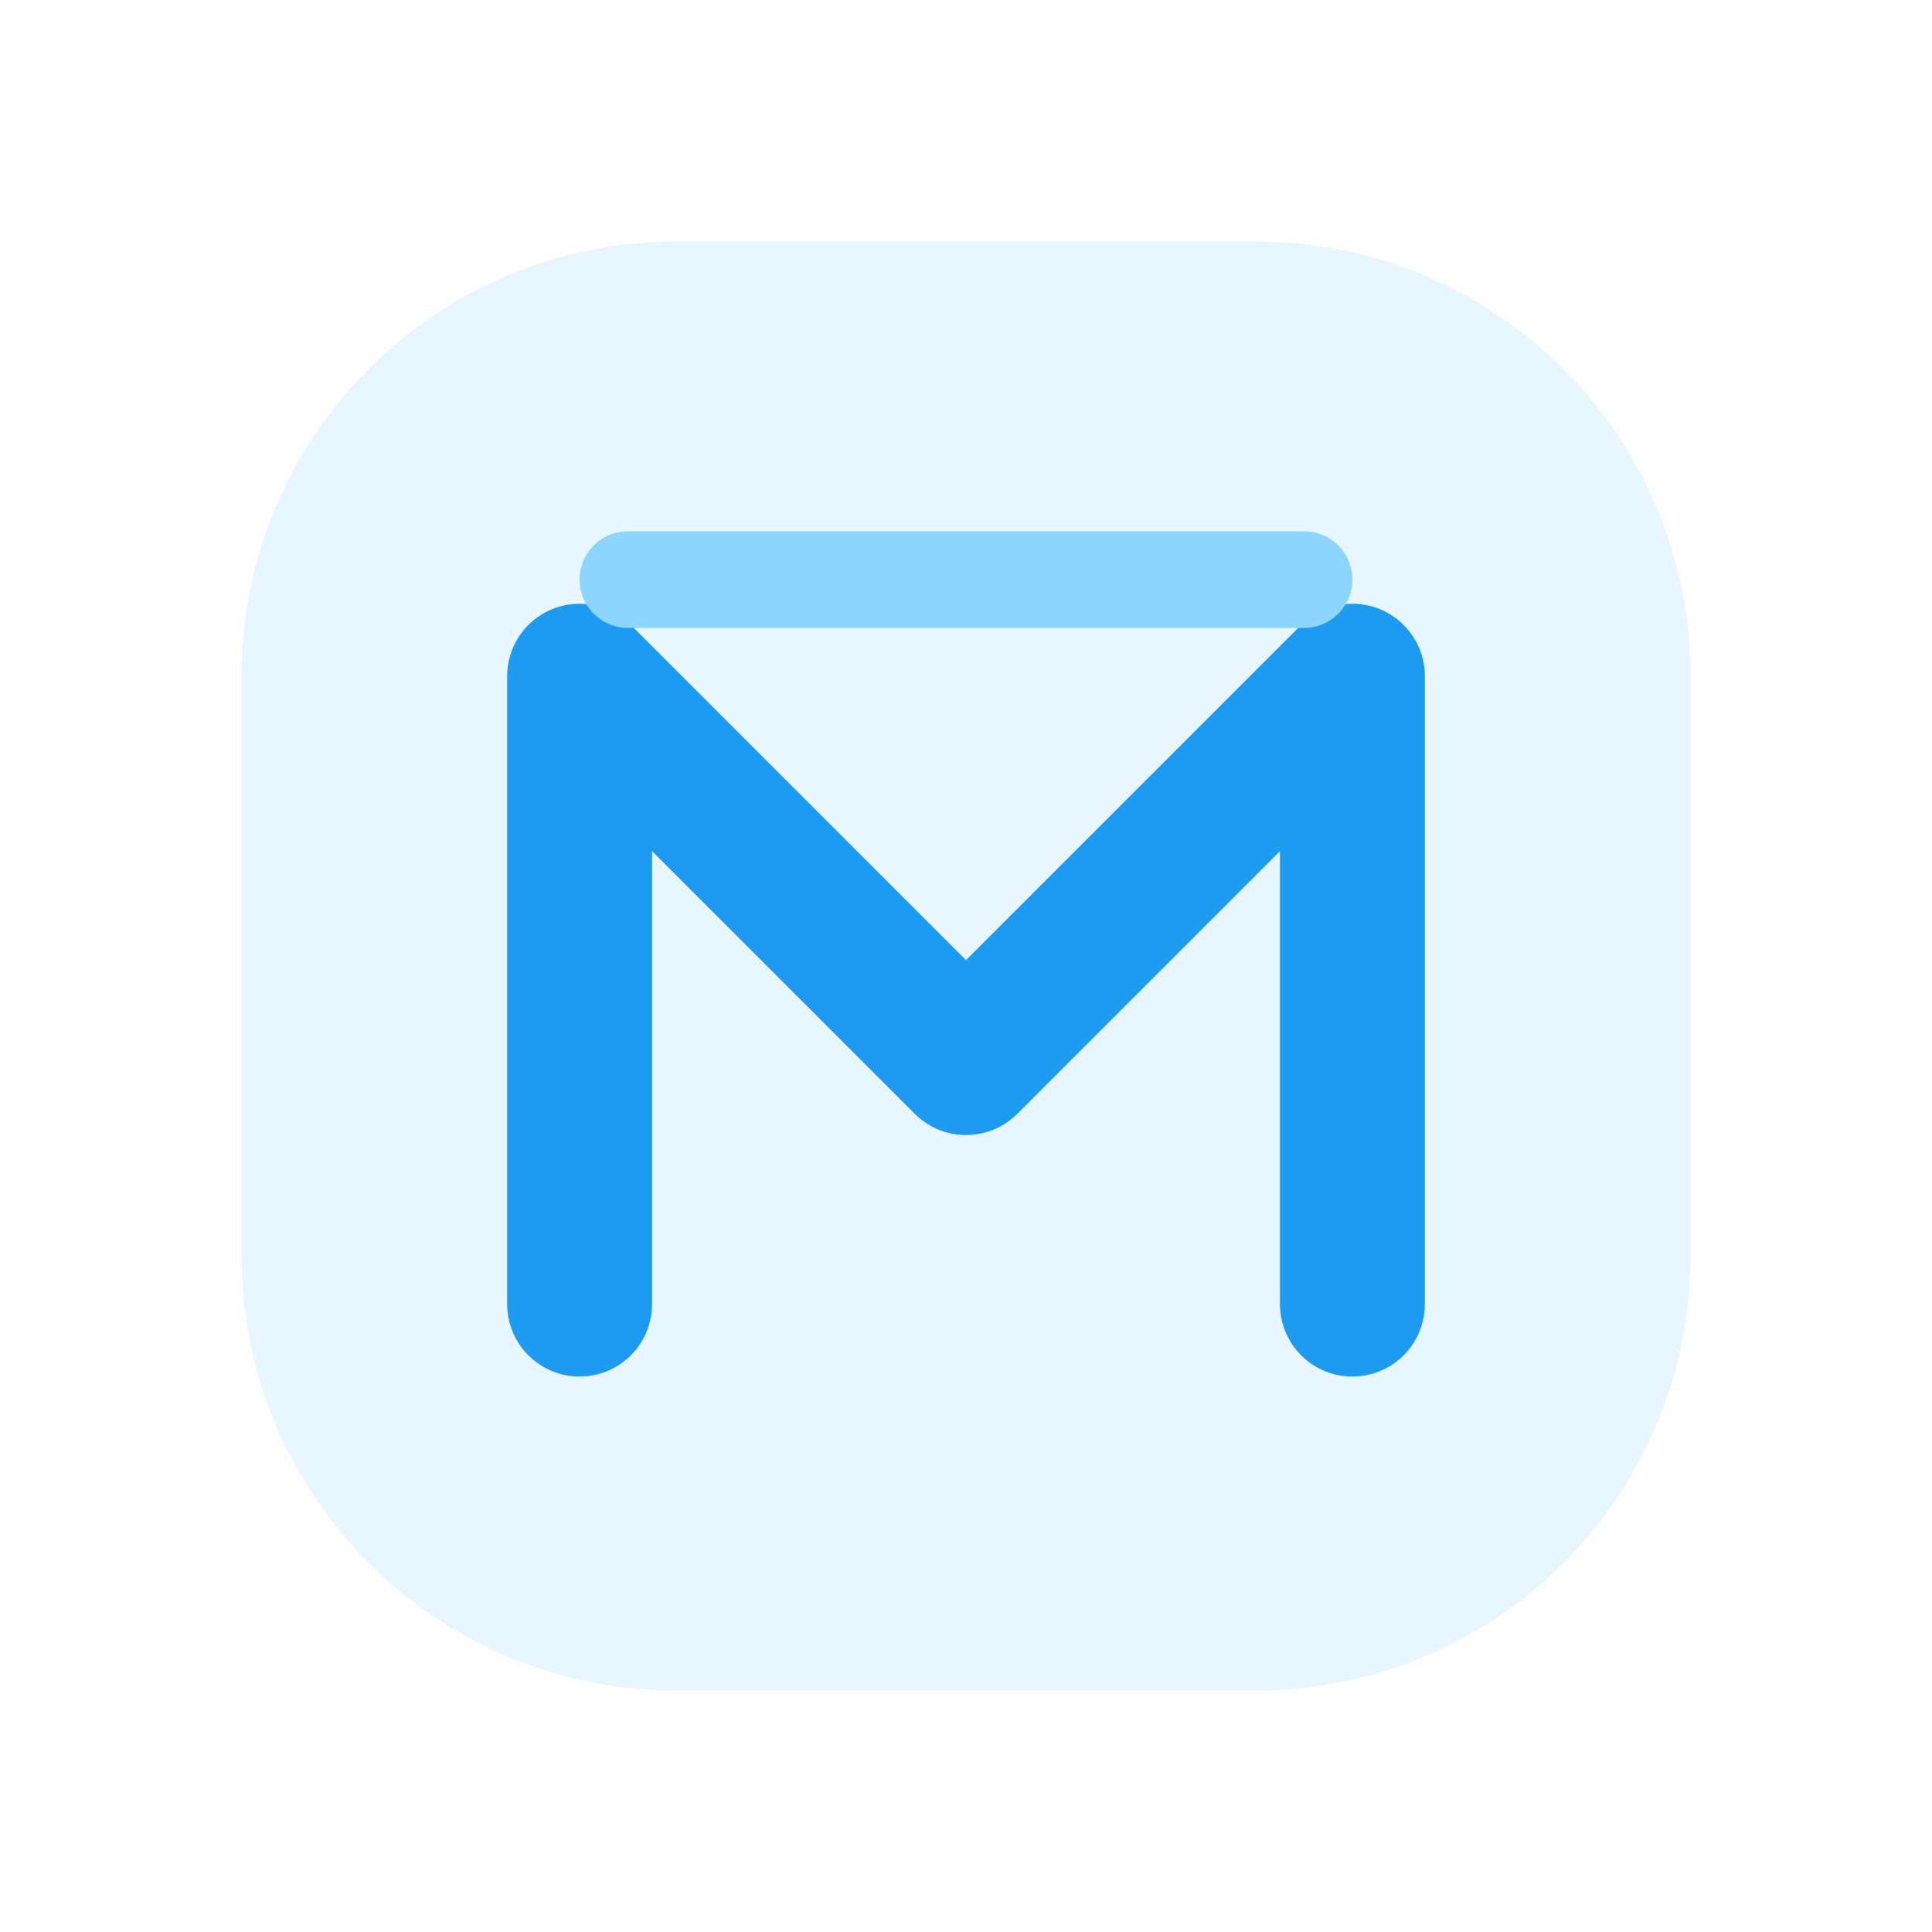
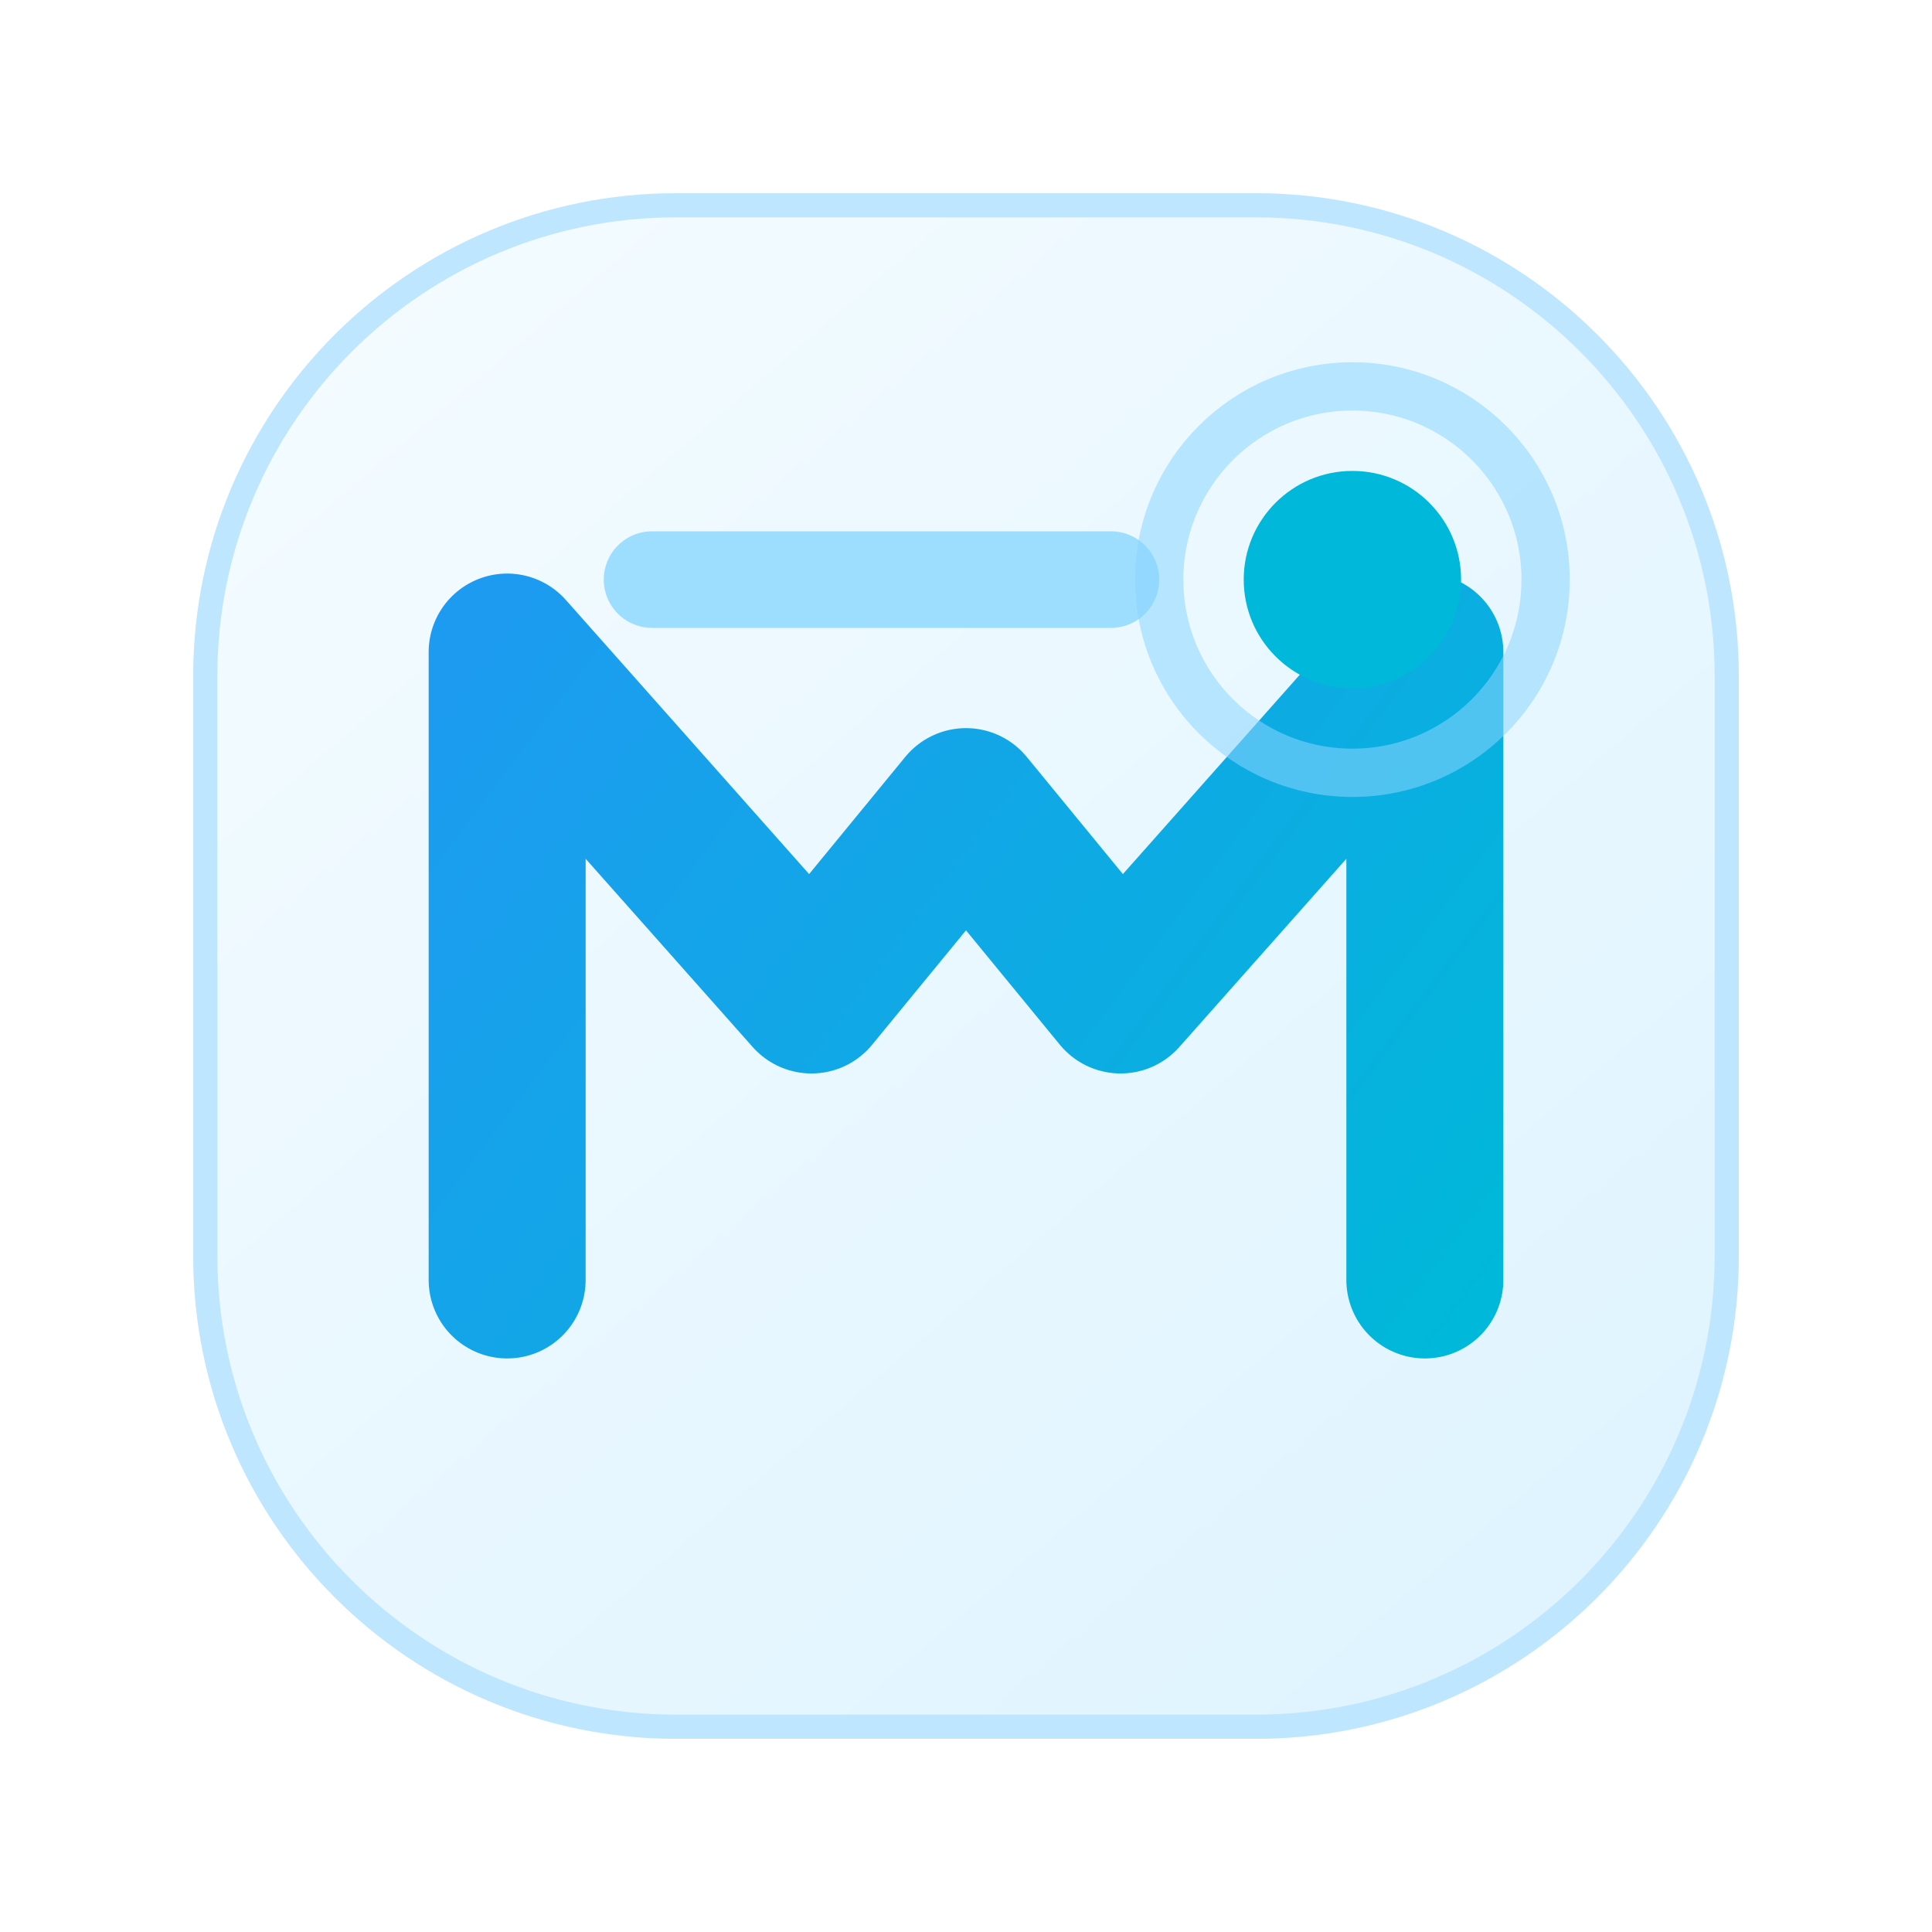
<svg xmlns="http://www.w3.org/2000/svg" width="80" height="80" viewBox="0 0 80 80" fill="none" role="img" aria-label="MaxNow">
-   <rect x="10" y="10" width="60" height="60" rx="18" fill="#E7F6FF" />
-   <path d="M24 54V28L40 44L56 28V54" stroke="#1D9BF0" stroke-width="6" stroke-linecap="round" stroke-linejoin="round" />
-   <path d="M26 24H54" stroke="#8BD5FF" stroke-width="4" stroke-linecap="round" />
+   <defs>
+     <linearGradient id="maxnow-bg" x1="16" y1="12" x2="64" y2="68" gradientUnits="userSpaceOnUse">
+       <stop stop-color="#F3FBFF" />
+       <stop offset="1" stop-color="#DFF4FF" />
+     </linearGradient>
+     <linearGradient id="maxnow-mark" x1="20" y1="26" x2="60" y2="56" gradientUnits="userSpaceOnUse">
+       <stop stop-color="#1D9BF0" />
+       <stop offset="1" stop-color="#00B8D9" />
+     </linearGradient>
+   </defs>
+   <rect x="8" y="8" width="64" height="64" rx="20" fill="url(#maxnow-bg)" />
+   <rect x="8.5" y="8.5" width="63" height="63" rx="19.5" stroke="#BFE6FF" />
+   <path d="M21 53V27L33.6 41.2L40 33.4L46.4 41.2L59 27V53" stroke="url(#maxnow-mark)" stroke-width="6.5" stroke-linecap="round" stroke-linejoin="round" />
+   <path d="M27 24H46" stroke="#9DDEFF" stroke-width="4" stroke-linecap="round" />
+   <circle cx="56" cy="24" r="4.5" fill="#00B8D9" />
+   <circle cx="56" cy="24" r="8" stroke="#8BD5FF" stroke-width="2" opacity=".55" />
</svg>
